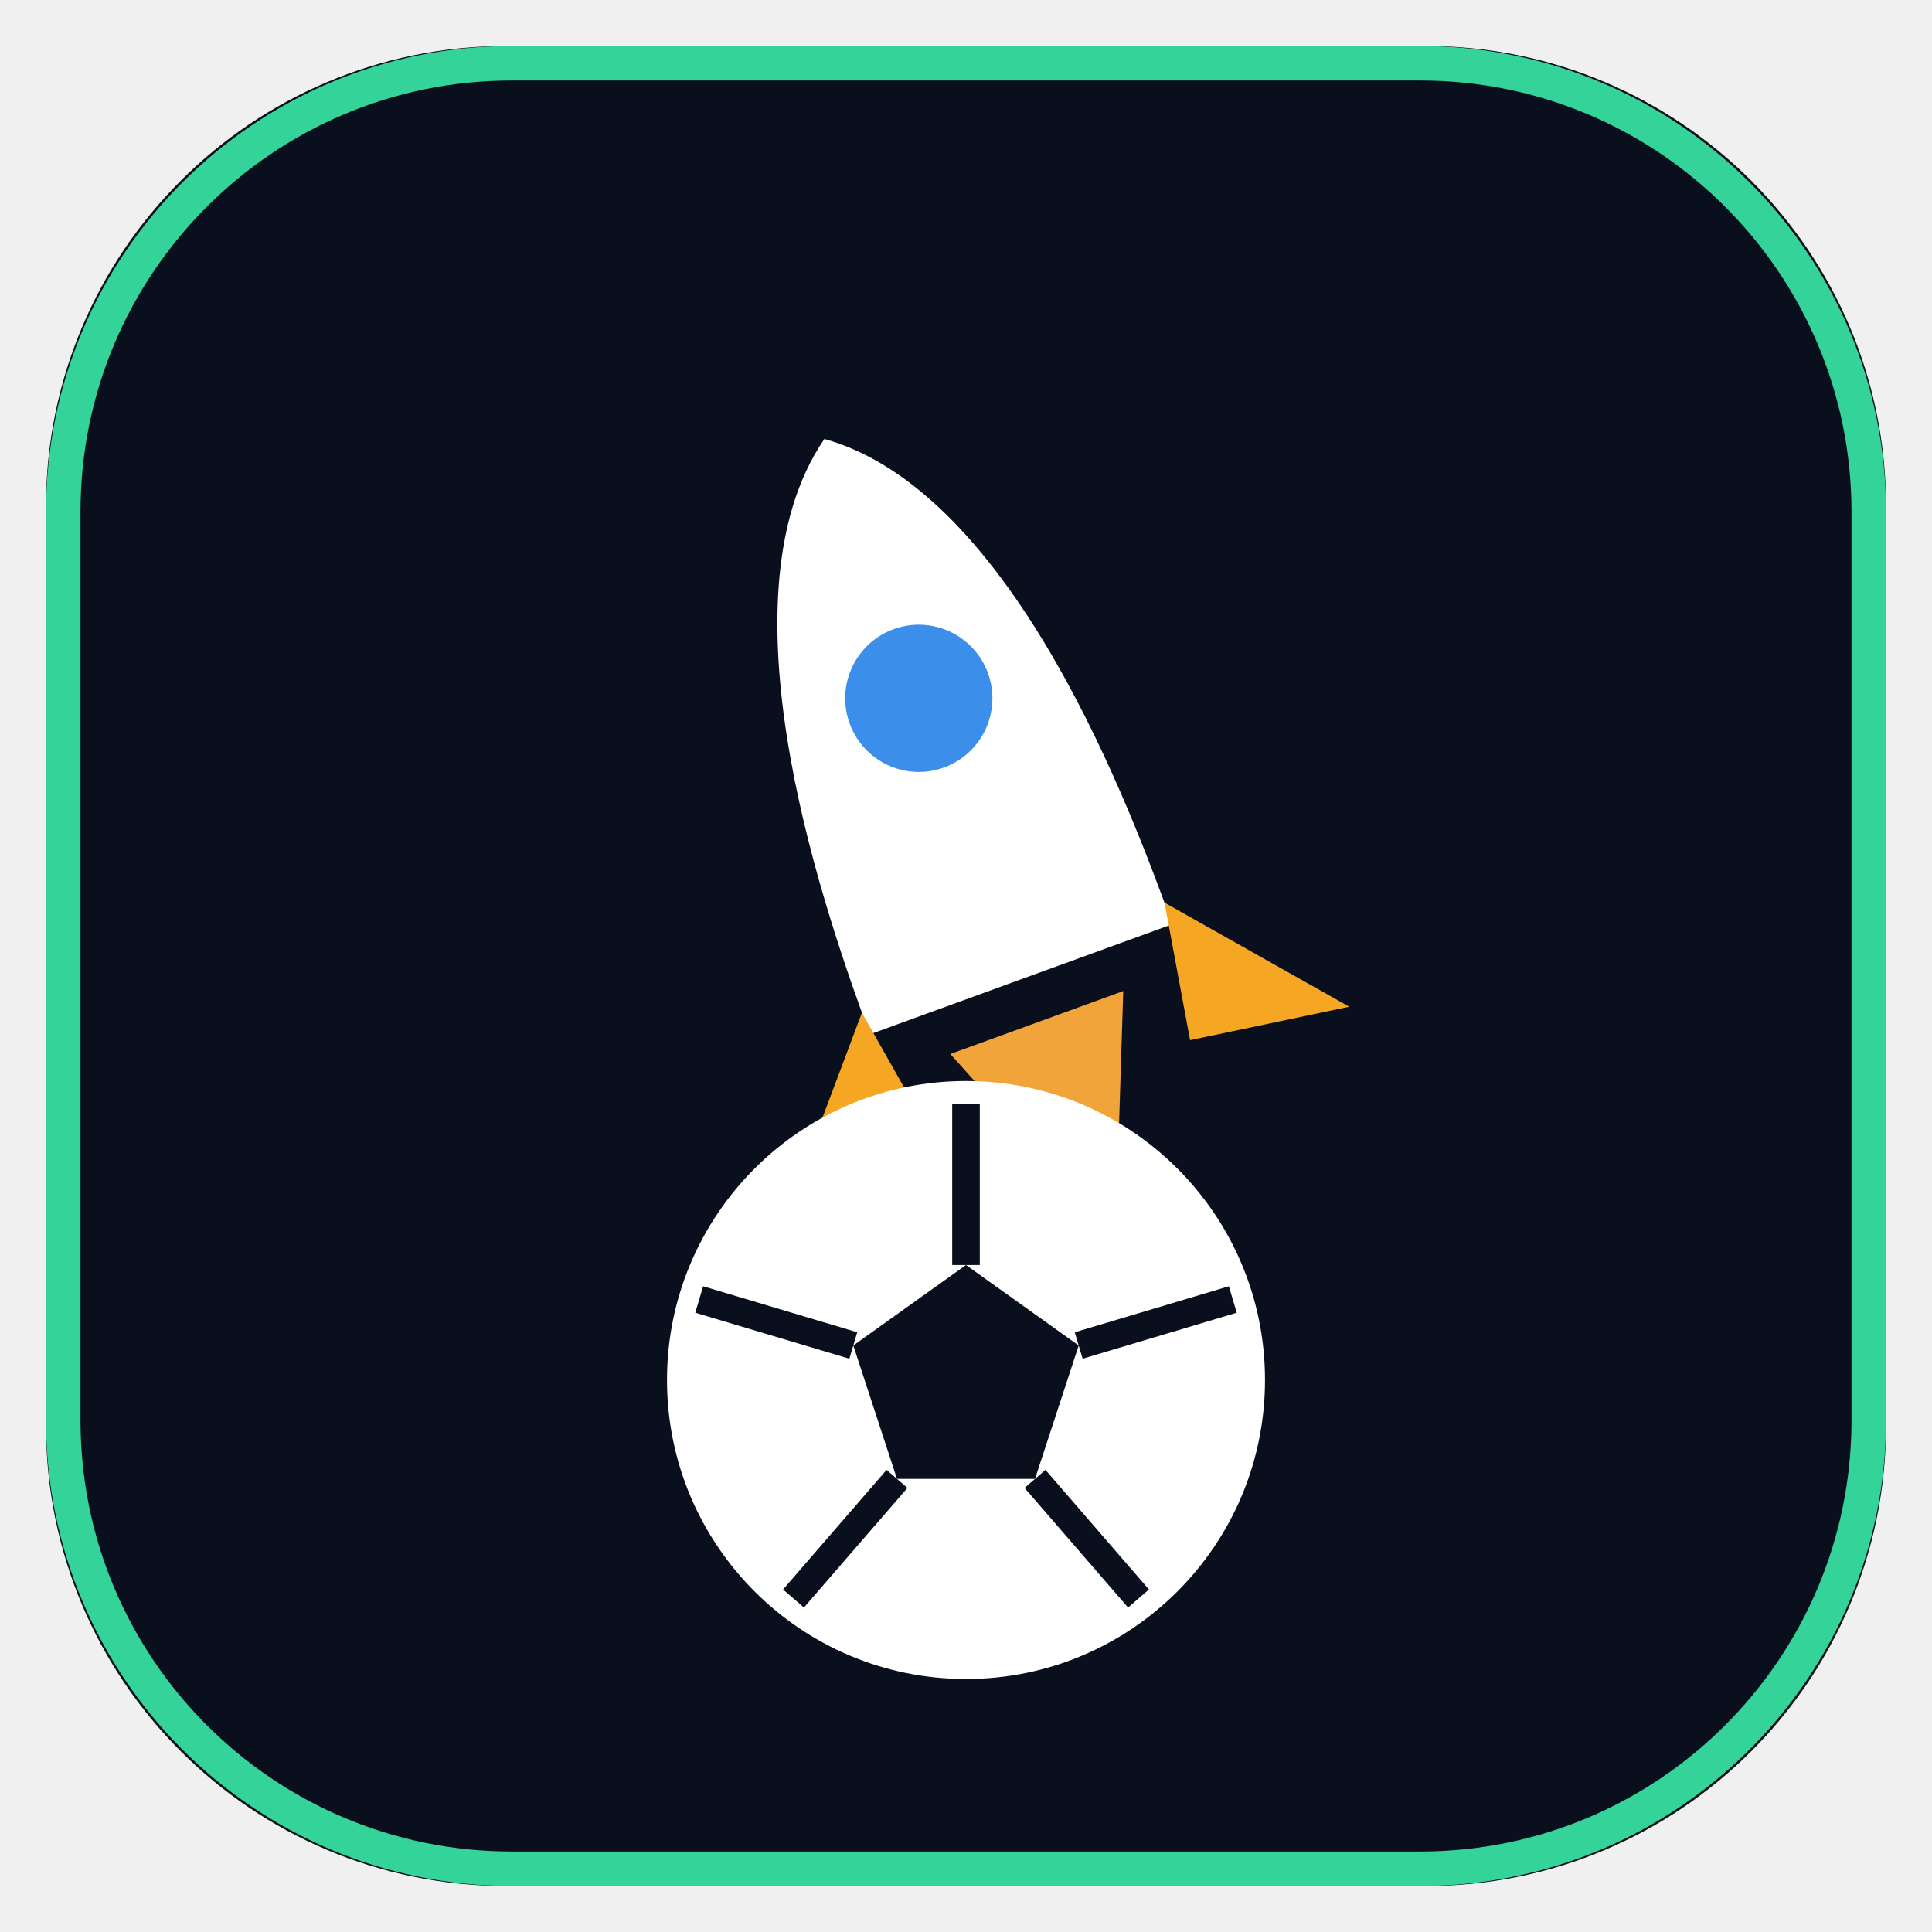
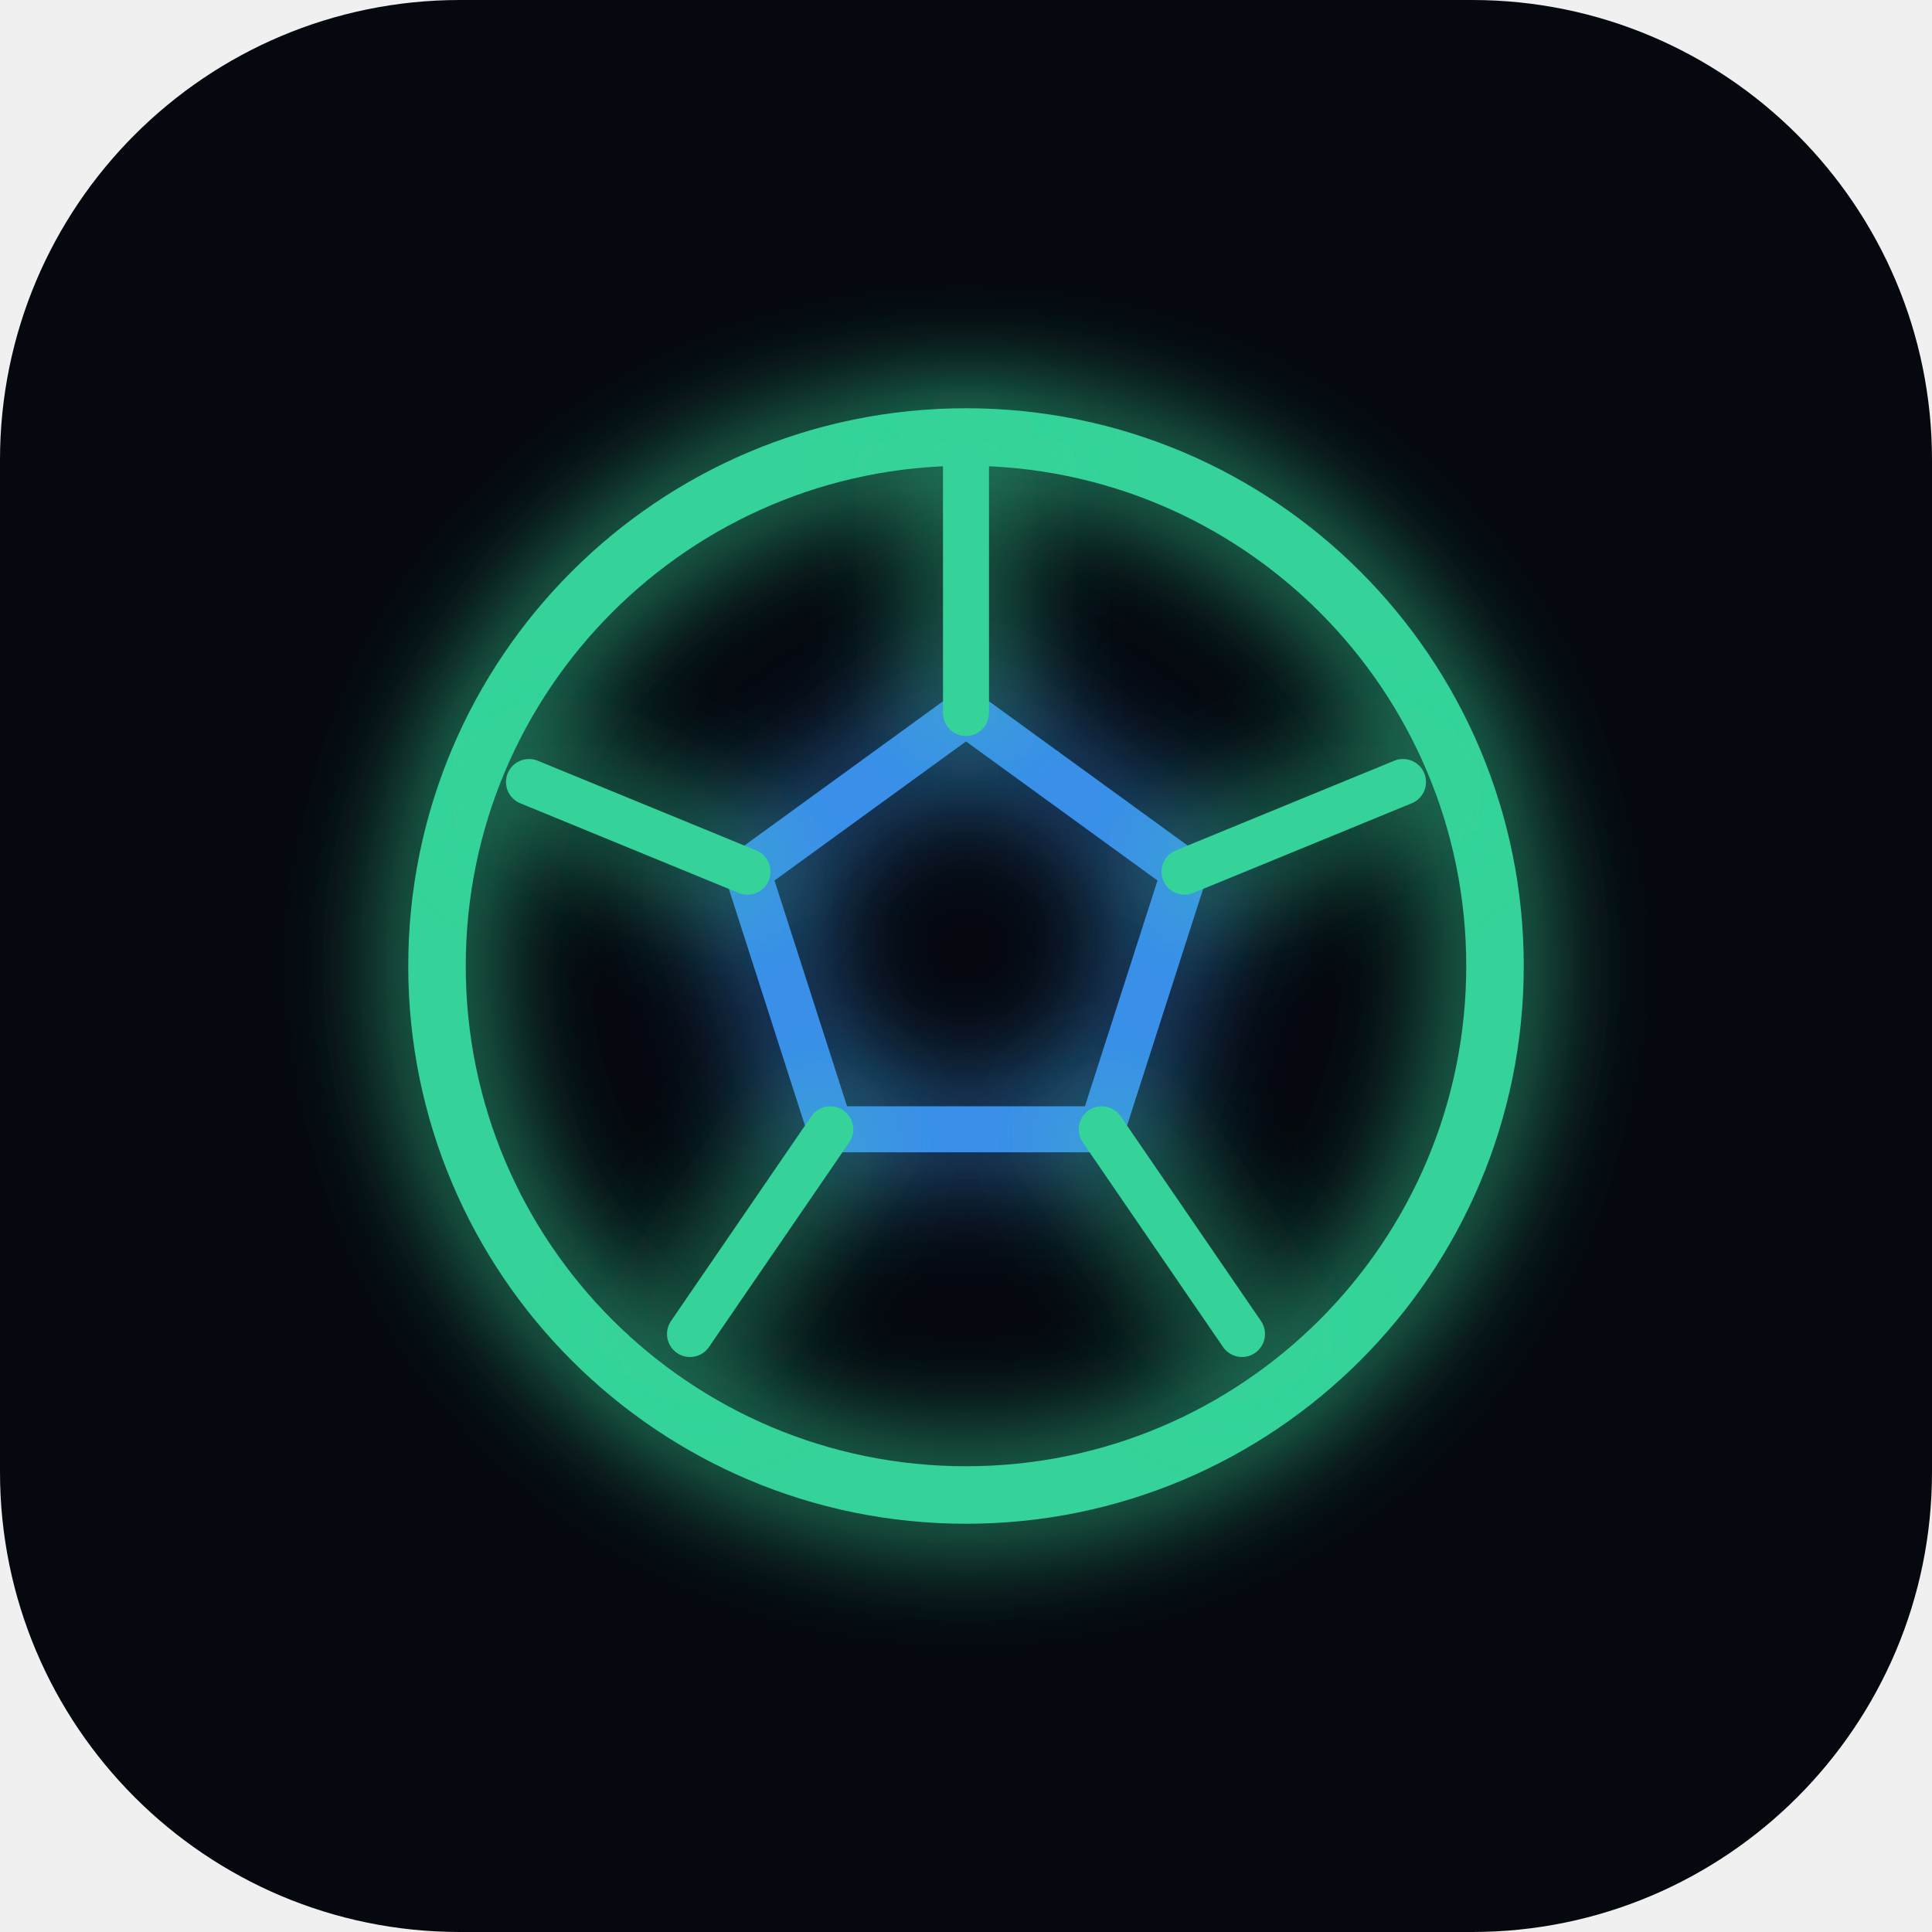
<svg xmlns="http://www.w3.org/2000/svg" width="512" height="512" viewBox="0 0 84 84" role="img" aria-label="Soccer Dick Club">
-   <rect x="2" y="2" width="80" height="80" rx="20" fill="#0a0f1d" />
-   <rect x="2.75" y="2.75" width="78.5" height="78.5" rx="19.5" fill="none" stroke="#34d399" stroke-width="1.5" />
-   <g transform="rotate(-20 42 36)">
-     <path d="M42 18 C49 23 49 38 49 43 L35 43 C35 38 35 23 42 18 Z" fill="#ffffff" />
-     <circle cx="42" cy="30" r="3.2" fill="#3b8eea" />
-     <path d="M35 42 l-6 7 7 -1 Z" fill="#f5a623" />
-     <path d="M49 42 l6 7 -7 -1 Z" fill="#f5a623" />
-     <path d="M38 45 l4 10 4 -10 Z" fill="#f0a43a" />
-   </g>
-   <circle cx="42" cy="60" r="13" fill="#ffffff" />
-   <polygon points="42,55 46.9,58.5 45,64.3 39,64.3 37.1,58.5" fill="#0a0f1d" />
-   <g stroke="#0a0f1d" stroke-width="1.2">
-     <line x1="42" y1="55" x2="42" y2="48" />
-     <line x1="46.9" y1="58.5" x2="53.6" y2="56.5" />
-     <line x1="45" y1="64.3" x2="49.5" y2="69.5" />
-     <line x1="39" y1="64.3" x2="34.5" y2="69.5" />
-     <line x1="37.1" y1="58.5" x2="30.4" y2="56.5" />
+   <defs>
+     <filter id="ng" x="-50%" y="-50%" width="200%" height="200%">
+       <feGaussianBlur stdDeviation="2.5" result="b" />
+       <feMerge>
+         <feMergeNode in="b" />
+         <feMergeNode in="SourceGraphic" />
+       </feMerge>
+     </filter>
+   </defs>
+   <rect width="84" height="84" rx="20" fill="#05080f" />
+   <circle cx="42" cy="42" r="23" fill="none" stroke="#34d399" stroke-width="2.5" filter="url(#ng)" />
+   <polygon points="42,31 51.5,37.9 47.9,49.1 36.1,49.1 32.5,37.9" fill="none" stroke="#3b8eea" stroke-width="2" filter="url(#ng)" />
+   <g stroke="#34d399" stroke-width="2" stroke-linecap="round" filter="url(#ng)">
+     <line x1="42" y1="31" x2="42" y2="20" />
+     <line x1="51.5" y1="37.9" x2="61" y2="34" />
+     <line x1="47.9" y1="49.1" x2="54" y2="58" />
+     <line x1="36.1" y1="49.1" x2="30" y2="58" />
+     <line x1="32.5" y1="37.9" x2="23" y2="34" />
  </g>
</svg>
